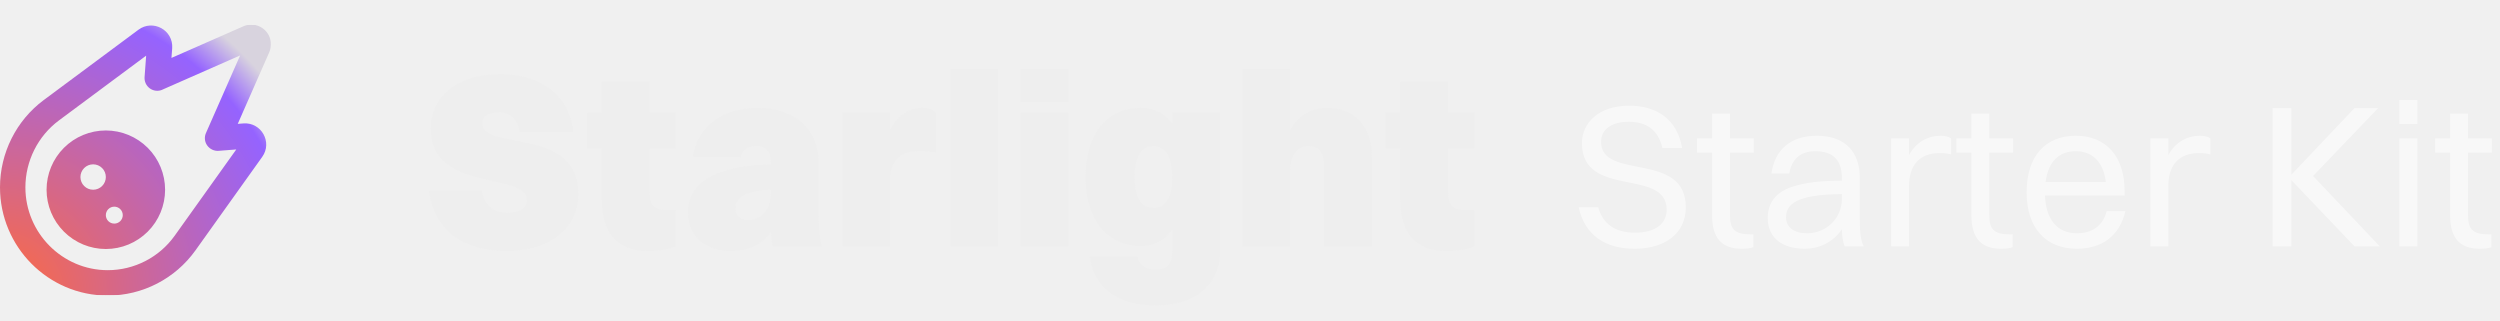
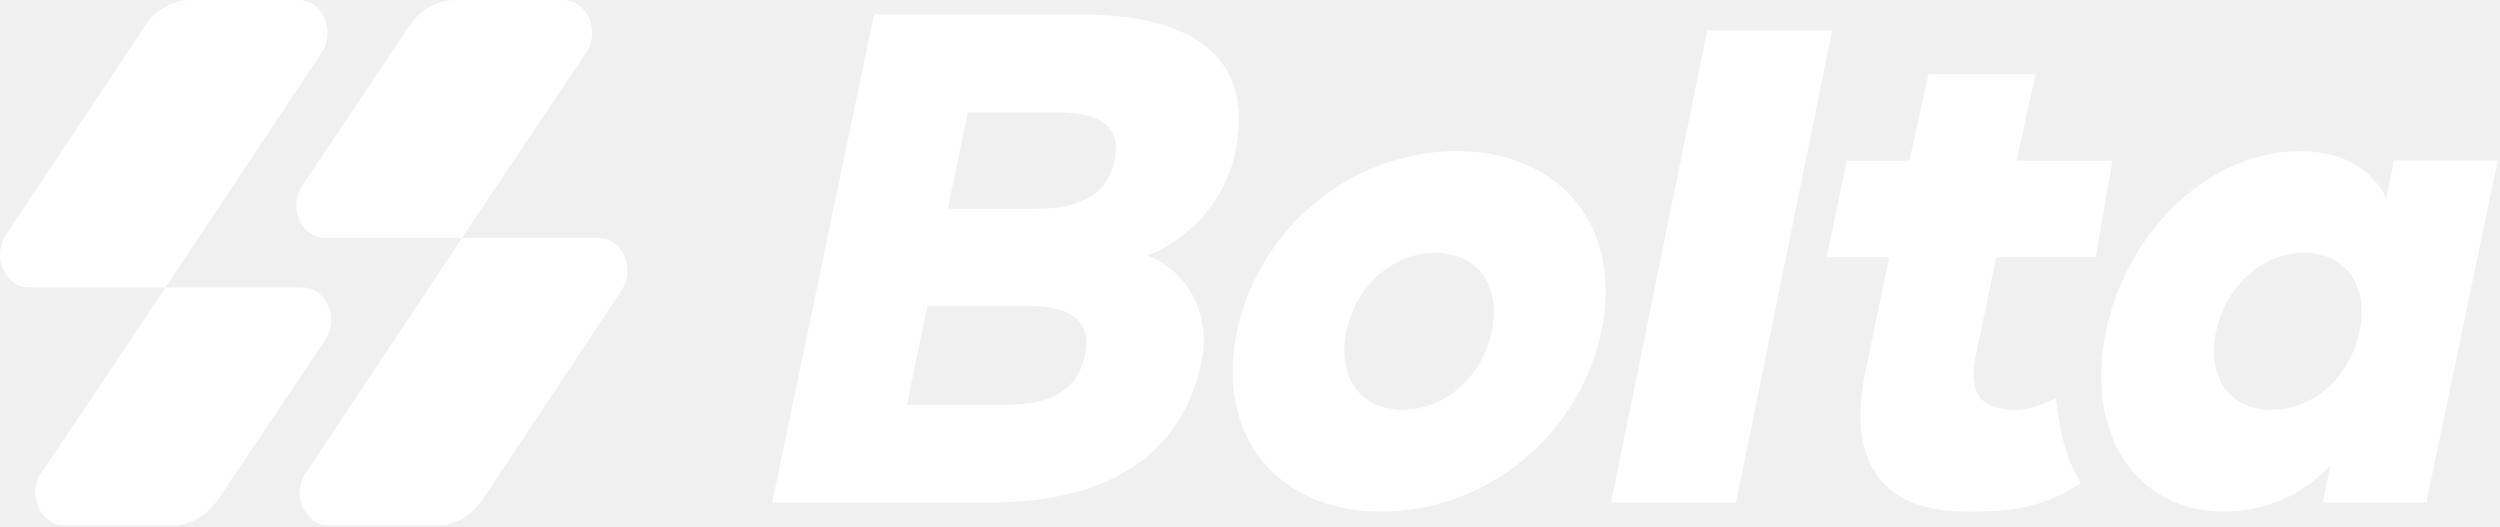
- <svg xmlns="http://www.w3.org/2000/svg" width="203" height="26" viewBox="0 0 203 26" fill="none">
-   <g clip-path="url(#clip0_4105_1284)">
-     <mask id="mask0_4105_1284" style="mask-type:luminance" maskUnits="userSpaceOnUse" x="0" y="2" width="22" height="22">
-       <path d="M22 2H0V24H22V2Z" fill="white" />
-     </mask>
-     <g mask="url(#mask0_4105_1284)">
-       <path d="M20.402 2C20.178 2 19.959 2.047 19.757 2.138L13.922 4.703L13.982 3.921C14.089 2.451 12.427 1.536 11.245 2.413L3.554 8.123C1.315 9.786 0 12.428 0 15.213C0 20.038 3.91 24 8.748 24C11.572 24 14.223 22.634 15.868 20.335L21.295 12.734C22.142 11.548 21.218 9.911 19.766 10.022L19.306 10.057L21.863 4.243C21.953 4.041 22 3.822 22 3.598C22 2.718 21.282 2 20.402 2ZM13.183 7.281L19.499 4.501L16.723 10.804C16.577 11.135 16.616 11.522 16.827 11.814C17.037 12.106 17.385 12.274 17.746 12.248L19.186 12.136L14.184 19.14C12.934 20.893 10.905 21.938 8.748 21.938C5.062 21.938 2.062 18.913 2.062 15.213C2.062 13.077 3.077 11.049 4.787 9.777L11.868 4.518L11.739 6.263C11.713 6.623 11.877 6.971 12.173 7.182C12.47 7.393 12.852 7.431 13.183 7.285V7.281ZM8.594 20.219C9.87 20.219 11.094 19.712 11.997 18.809C12.899 17.907 13.406 16.683 13.406 15.406C13.406 14.13 12.899 12.906 11.997 12.003C11.094 11.101 9.87 10.594 8.594 10.594C7.317 10.594 6.093 11.101 5.191 12.003C4.288 12.906 3.781 14.13 3.781 15.406C3.781 16.683 4.288 17.907 5.191 18.809C6.093 19.712 7.317 20.219 8.594 20.219ZM7.562 13.344C7.836 13.344 8.098 13.452 8.292 13.646C8.485 13.839 8.594 14.101 8.594 14.375C8.594 14.649 8.485 14.911 8.292 15.104C8.098 15.298 7.836 15.406 7.562 15.406C7.289 15.406 7.027 15.298 6.833 15.104C6.64 14.911 6.531 14.649 6.531 14.375C6.531 14.101 6.64 13.839 6.833 13.646C7.027 13.452 7.289 13.344 7.562 13.344ZM8.594 17.469C8.594 17.286 8.666 17.111 8.795 16.983C8.924 16.854 9.099 16.781 9.281 16.781C9.464 16.781 9.638 16.854 9.767 16.983C9.896 17.111 9.969 17.286 9.969 17.469C9.969 17.651 9.896 17.826 9.767 17.955C9.638 18.084 9.464 18.156 9.281 18.156C9.099 18.156 8.924 18.084 8.795 17.955C8.666 17.826 8.594 17.651 8.594 17.469Z" fill="url(#paint0_radial_4105_1284)" />
-     </g>
+ <svg xmlns="http://www.w3.org/2000/svg" width="518" height="109" viewBox="0 0 518 109" fill="none">
+   <g clip-path="url(#clip0_437_65)">
+     <path fill-rule="evenodd" clip-rule="evenodd" d="M61.888 0H39.559C35.801 0 32.261 1.988 30.005 5.388L1.213 48.705C-1.76 53.159 1.054 59.552 5.995 59.552H34.289L66.67 10.847C69.643 6.393 66.829 0 61.888 0ZM62.614 59.562H34.319L8.53 98.007C5.558 102.461 8.371 108.854 13.312 108.854H35.642C39.39 108.854 42.929 106.855 45.196 103.465L67.396 70.408C70.369 65.954 67.555 59.562 62.614 59.562Z" fill="white" />
+     <path fill-rule="evenodd" clip-rule="evenodd" d="M67.386 49.292H95.681H95.691L121.48 10.847C124.452 6.393 121.639 0 116.698 0H94.368C90.61 0 87.071 1.988 84.804 5.388L62.604 38.445C59.631 42.899 62.445 49.292 67.386 49.292ZM68.112 108.854H90.441L90.451 108.864C94.199 108.864 97.739 106.865 100.005 103.475L128.787 60.148C131.76 55.694 128.946 49.302 124.005 49.302H95.71L63.33 98.007C60.357 102.461 63.171 108.854 68.112 108.854Z" fill="white" />
  </g>
-   <path d="M39.159 10C39.159 12.32 46.959 10.2 46.959 15.74C46.959 18.66 44.499 20.38 41.139 20.38C37.739 20.38 35.239 18.8 34.839 15.48H39.139C39.279 16.64 40.059 17.28 41.179 17.28C42.239 17.28 42.779 16.9 42.779 16.24C42.779 13.9 34.979 15.72 34.979 10.44C34.979 7.94 37.019 6.02 40.599 6.02C43.539 6.02 46.199 7.42 46.559 10.72H42.199C42.019 9.66 41.459 9.12 40.419 9.12C39.679 9.12 39.159 9.46 39.159 10ZM48.869 16.22V12.06H47.669V9.14H48.869V6.62H52.749V9.14H54.869V12.06H52.749V15.6C52.749 16.5 52.969 17.06 54.149 17.06H54.869V20C54.429 20.2 53.609 20.38 52.589 20.38C50.089 20.38 48.869 18.88 48.869 16.22ZM60.144 12.76H56.264C56.584 10.3 58.644 8.76 61.504 8.76C64.724 8.76 66.464 10.66 66.464 13.16V17.26C66.464 18.76 66.604 19.46 66.724 20H62.744C62.684 19.7 62.644 19.32 62.604 18.86C61.804 19.94 60.624 20.38 59.344 20.38C57.424 20.38 55.864 19.32 55.864 17.22C55.864 15.76 56.724 14.6 58.524 13.98C59.884 13.5 61.164 13.38 62.584 13.36V13.1C62.584 12.26 62.144 11.86 61.364 11.86C60.624 11.86 60.244 12.26 60.144 12.76ZM59.724 16.92C59.724 17.48 60.104 17.88 60.784 17.88C61.744 17.88 62.584 17.04 62.584 15.78V15.4C60.364 15.48 59.724 16.14 59.724 16.92ZM68.378 20V9.14H72.258V10.56C72.918 9.3 73.898 8.76 74.878 8.76C75.338 8.76 75.758 8.88 75.978 9.14V12.38C75.578 12.3 75.218 12.26 74.698 12.26C73.038 12.26 72.258 13.12 72.258 14.68V20H68.378ZM77.172 20V5.6H81.052V20H77.172ZM82.86 8.3V5.6H86.74V8.3H82.86ZM82.86 20V9.14H86.74V20H82.86ZM92.648 19.98C89.908 19.98 88.148 17.82 88.148 14.38C88.148 10.8 89.948 8.76 92.648 8.76C93.708 8.76 94.568 9.2 95.188 10.04V9.14H99.068V20.38C99.068 23.2 96.948 24.8 93.888 24.8C91.008 24.8 88.868 23.58 88.488 20.84H92.368C92.448 21.52 93.088 21.9 93.828 21.9C94.628 21.9 95.188 21.62 95.188 20.4V18.64C94.548 19.52 93.688 19.98 92.648 19.98ZM93.648 16.88C94.668 16.88 95.188 16.02 95.188 14.38C95.188 12.74 94.668 11.86 93.648 11.86C92.648 11.86 92.128 12.74 92.128 14.38C92.128 16.02 92.648 16.88 93.648 16.88ZM100.877 20V5.6H104.757V10.58C105.437 9.34 106.517 8.76 107.777 8.76C109.737 8.76 111.397 9.98 111.397 12.78V20H107.517V13.56C107.517 12.34 107.077 11.86 106.257 11.86C105.377 11.86 104.757 12.58 104.757 13.88V20H100.877ZM113.706 16.22V12.06H112.506V9.14H113.706V6.62H117.586V9.14H119.706V12.06H117.586V15.6C117.586 16.5 117.806 17.06 118.986 17.06H119.706V20C119.266 20.2 118.446 20.38 117.426 20.38C114.926 20.38 113.706 18.88 113.706 16.22Z" fill="#EEEEEE" />
-   <path d="M130.005 11.519C130.005 14.687 136.886 12.229 136.886 16.832C136.886 18.994 135.137 20.198 132.744 20.198C130.335 20.198 128.685 19.093 128.19 16.832H129.774C130.137 18.169 131.144 18.895 132.761 18.895C134.444 18.895 135.335 18.152 135.335 17.03C135.335 13.598 128.454 16.155 128.454 11.618C128.454 10.001 129.807 8.582 132.282 8.582C134.444 8.582 136.176 9.621 136.589 12.014H134.988C134.642 10.529 133.685 9.886 132.249 9.886C130.83 9.886 130.005 10.529 130.005 11.519ZM139.023 17.476V12.393H137.802V11.239H139.023V9.226H140.475V11.239H142.406V12.393H140.475V17.476C140.475 18.532 140.789 19.026 142.076 19.026H142.373V20.066C142.208 20.148 141.845 20.198 141.432 20.198C139.799 20.198 139.023 19.323 139.023 17.476ZM145.29 14.093H143.838C144.118 12.162 145.389 11.024 147.534 11.024C149.877 11.024 151.015 12.393 151.015 14.44V17.888C151.015 18.895 151.098 19.521 151.329 20H149.794C149.629 19.654 149.58 19.142 149.563 18.614C148.821 19.72 147.633 20.198 146.577 20.198C144.762 20.198 143.541 19.357 143.541 17.69C143.541 16.485 144.201 15.611 145.488 15.182C146.676 14.786 147.88 14.687 149.563 14.671V14.473C149.563 13.053 148.903 12.278 147.402 12.278C146.148 12.278 145.471 12.971 145.29 14.093ZM145.026 17.657C145.026 18.465 145.702 18.944 146.725 18.944C148.342 18.944 149.563 17.674 149.563 16.172V15.759C145.834 15.793 145.026 16.584 145.026 17.657ZM153.561 20V11.239H155.013V12.591C155.607 11.519 156.547 11.024 157.603 11.024C157.95 11.024 158.263 11.107 158.428 11.239V12.542C158.181 12.46 157.867 12.427 157.521 12.427C155.772 12.427 155.013 13.515 155.013 15.1V20H153.561ZM160.079 17.476V12.393H158.858V11.239H160.079V9.226H161.531V11.239H163.461V12.393H161.531V17.476C161.531 18.532 161.844 19.026 163.131 19.026H163.428V20.066C163.263 20.148 162.9 20.198 162.488 20.198C160.854 20.198 160.079 19.323 160.079 17.476ZM172.582 17.145C172.104 19.192 170.635 20.198 168.639 20.198C166.098 20.198 164.563 18.482 164.563 15.627C164.563 12.658 166.098 11.024 168.556 11.024C171.031 11.024 172.516 12.723 172.516 15.512V15.875H166.048C166.131 17.838 167.055 18.944 168.639 18.944C169.876 18.944 170.751 18.35 171.064 17.145H172.582ZM168.556 12.278C167.154 12.278 166.312 13.152 166.098 14.786H170.998C170.8 13.169 169.926 12.278 168.556 12.278ZM174.616 20V11.239H176.068V12.591C176.662 11.519 177.603 11.024 178.659 11.024C179.005 11.024 179.319 11.107 179.484 11.239V12.542C179.236 12.46 178.923 12.427 178.576 12.427C176.827 12.427 176.068 13.515 176.068 15.1V20H174.616ZM184.537 20V8.78H186.055V14.192L191.186 8.78H193.1L187.82 14.291L193.232 20H191.186L186.055 14.621V20H184.537ZM194.834 10.067V8.12H196.286V10.067H194.834ZM194.834 20V11.239H196.286V20H194.834ZM198.951 17.476V12.393H197.73V11.239H198.951V9.226H200.403V11.239H202.334V12.393H200.403V17.476C200.403 18.532 200.717 19.026 202.004 19.026H202.301V20.066C202.136 20.148 201.773 20.198 201.36 20.198C199.727 20.198 198.951 19.323 198.951 17.476Z" fill="white" fill-opacity="0.55" />
+   <g clip-path="url(#clip1_437_65)">
+     <path d="M256.308 68.651C260.789 47.196 280.12 31.318 301.821 31.318C323.521 31.318 336.292 47.213 331.811 68.651C327.33 90.105 307.998 106 286.234 106C264.469 106 251.827 90.105 256.308 68.651ZM309.118 68.651C311.103 59.114 306.126 52.397 297.404 52.397C288.682 52.397 280.969 59.114 278.984 68.651C277 78.188 281.977 84.904 290.619 84.904C299.26 84.904 307.118 78.188 309.102 68.651H309.118Z" fill="white" />
+     <path d="M333.812 104.109L353.735 6.309H379.628L359.706 104.109H333.812Z" fill="white" />
+     <path d="M434.2 53.277H413.636L409.315 74.014C407.618 82.182 411.299 84.676 416.9 84.921C419.669 85.035 422.069 84.399 425.974 82.492C426.822 89.795 428.023 94.719 431.143 100.131C423.654 104.761 418.725 106.016 407.538 106.016C388.895 106.016 382.813 94.67 386.526 76.916L391.455 53.294H378.477L382.653 33.29H395.632L399.569 15.406H421.765L417.829 33.29H437.721L434.216 53.294L434.2 53.277Z" fill="white" />
+     <path d="M436.36 68.585C440.697 47.783 457.885 31.318 476.528 31.318C485.89 31.318 491.427 35.361 494.452 40.92L496.052 33.258H517.529L502.742 104.109H481.265L482.866 96.447C477.521 102.006 470.319 105.984 460.877 105.984C442.297 105.984 431.991 89.518 436.36 68.569V68.585ZM488.883 68.651C490.835 59.26 486.114 52.397 477.393 52.397C468.671 52.397 461.117 59.407 459.181 68.651C457.261 77.894 461.741 84.904 470.607 84.904C479.473 84.904 486.931 78.041 488.883 68.651Z" fill="white" />
+     <path d="M160 104.109L181.092 3H223.773C248.866 3 259.828 13.042 255.956 31.595C253.875 41.556 246.498 49.365 237.808 52.968C245.938 56.147 251.075 64.82 248.914 75.139C245.041 93.708 230.318 104.109 205.145 104.109H160ZM187.894 83.894H208.17C217.324 83.894 223.213 81.155 224.797 73.558C226.334 66.189 221.613 63.369 212.459 63.369H192.183L187.894 83.877V83.894ZM196.375 43.235H214.811C223.325 43.235 229.374 40.708 230.942 33.193C232.479 25.824 227.47 23.297 218.972 23.297H200.536L196.375 43.235Z" fill="white" />
+   </g>
  <defs>
-     <radialGradient id="paint0_radial_4105_1284" cx="0" cy="0" r="1" gradientUnits="userSpaceOnUse" gradientTransform="translate(-6.55652e-07 24) rotate(-37.6942) scale(27.8029)">
-       <stop stop-color="#FF6A3C" />
-       <stop offset="0.88" stop-color="#9563FF" />
-       <stop offset="1" stop-color="#D8D3DE" />
-     </radialGradient>
-     <clipPath id="clip0_4105_1284">
-       <rect width="22" height="22" fill="white" transform="translate(0 2)" />
+     <clipPath id="clip0_437_65">
+       <rect width="130" height="108.854" fill="white" />
+     </clipPath>
+     <clipPath id="clip1_437_65">
+       <rect width="357.529" height="103" fill="white" transform="translate(160 3)" />
    </clipPath>
  </defs>
</svg>
